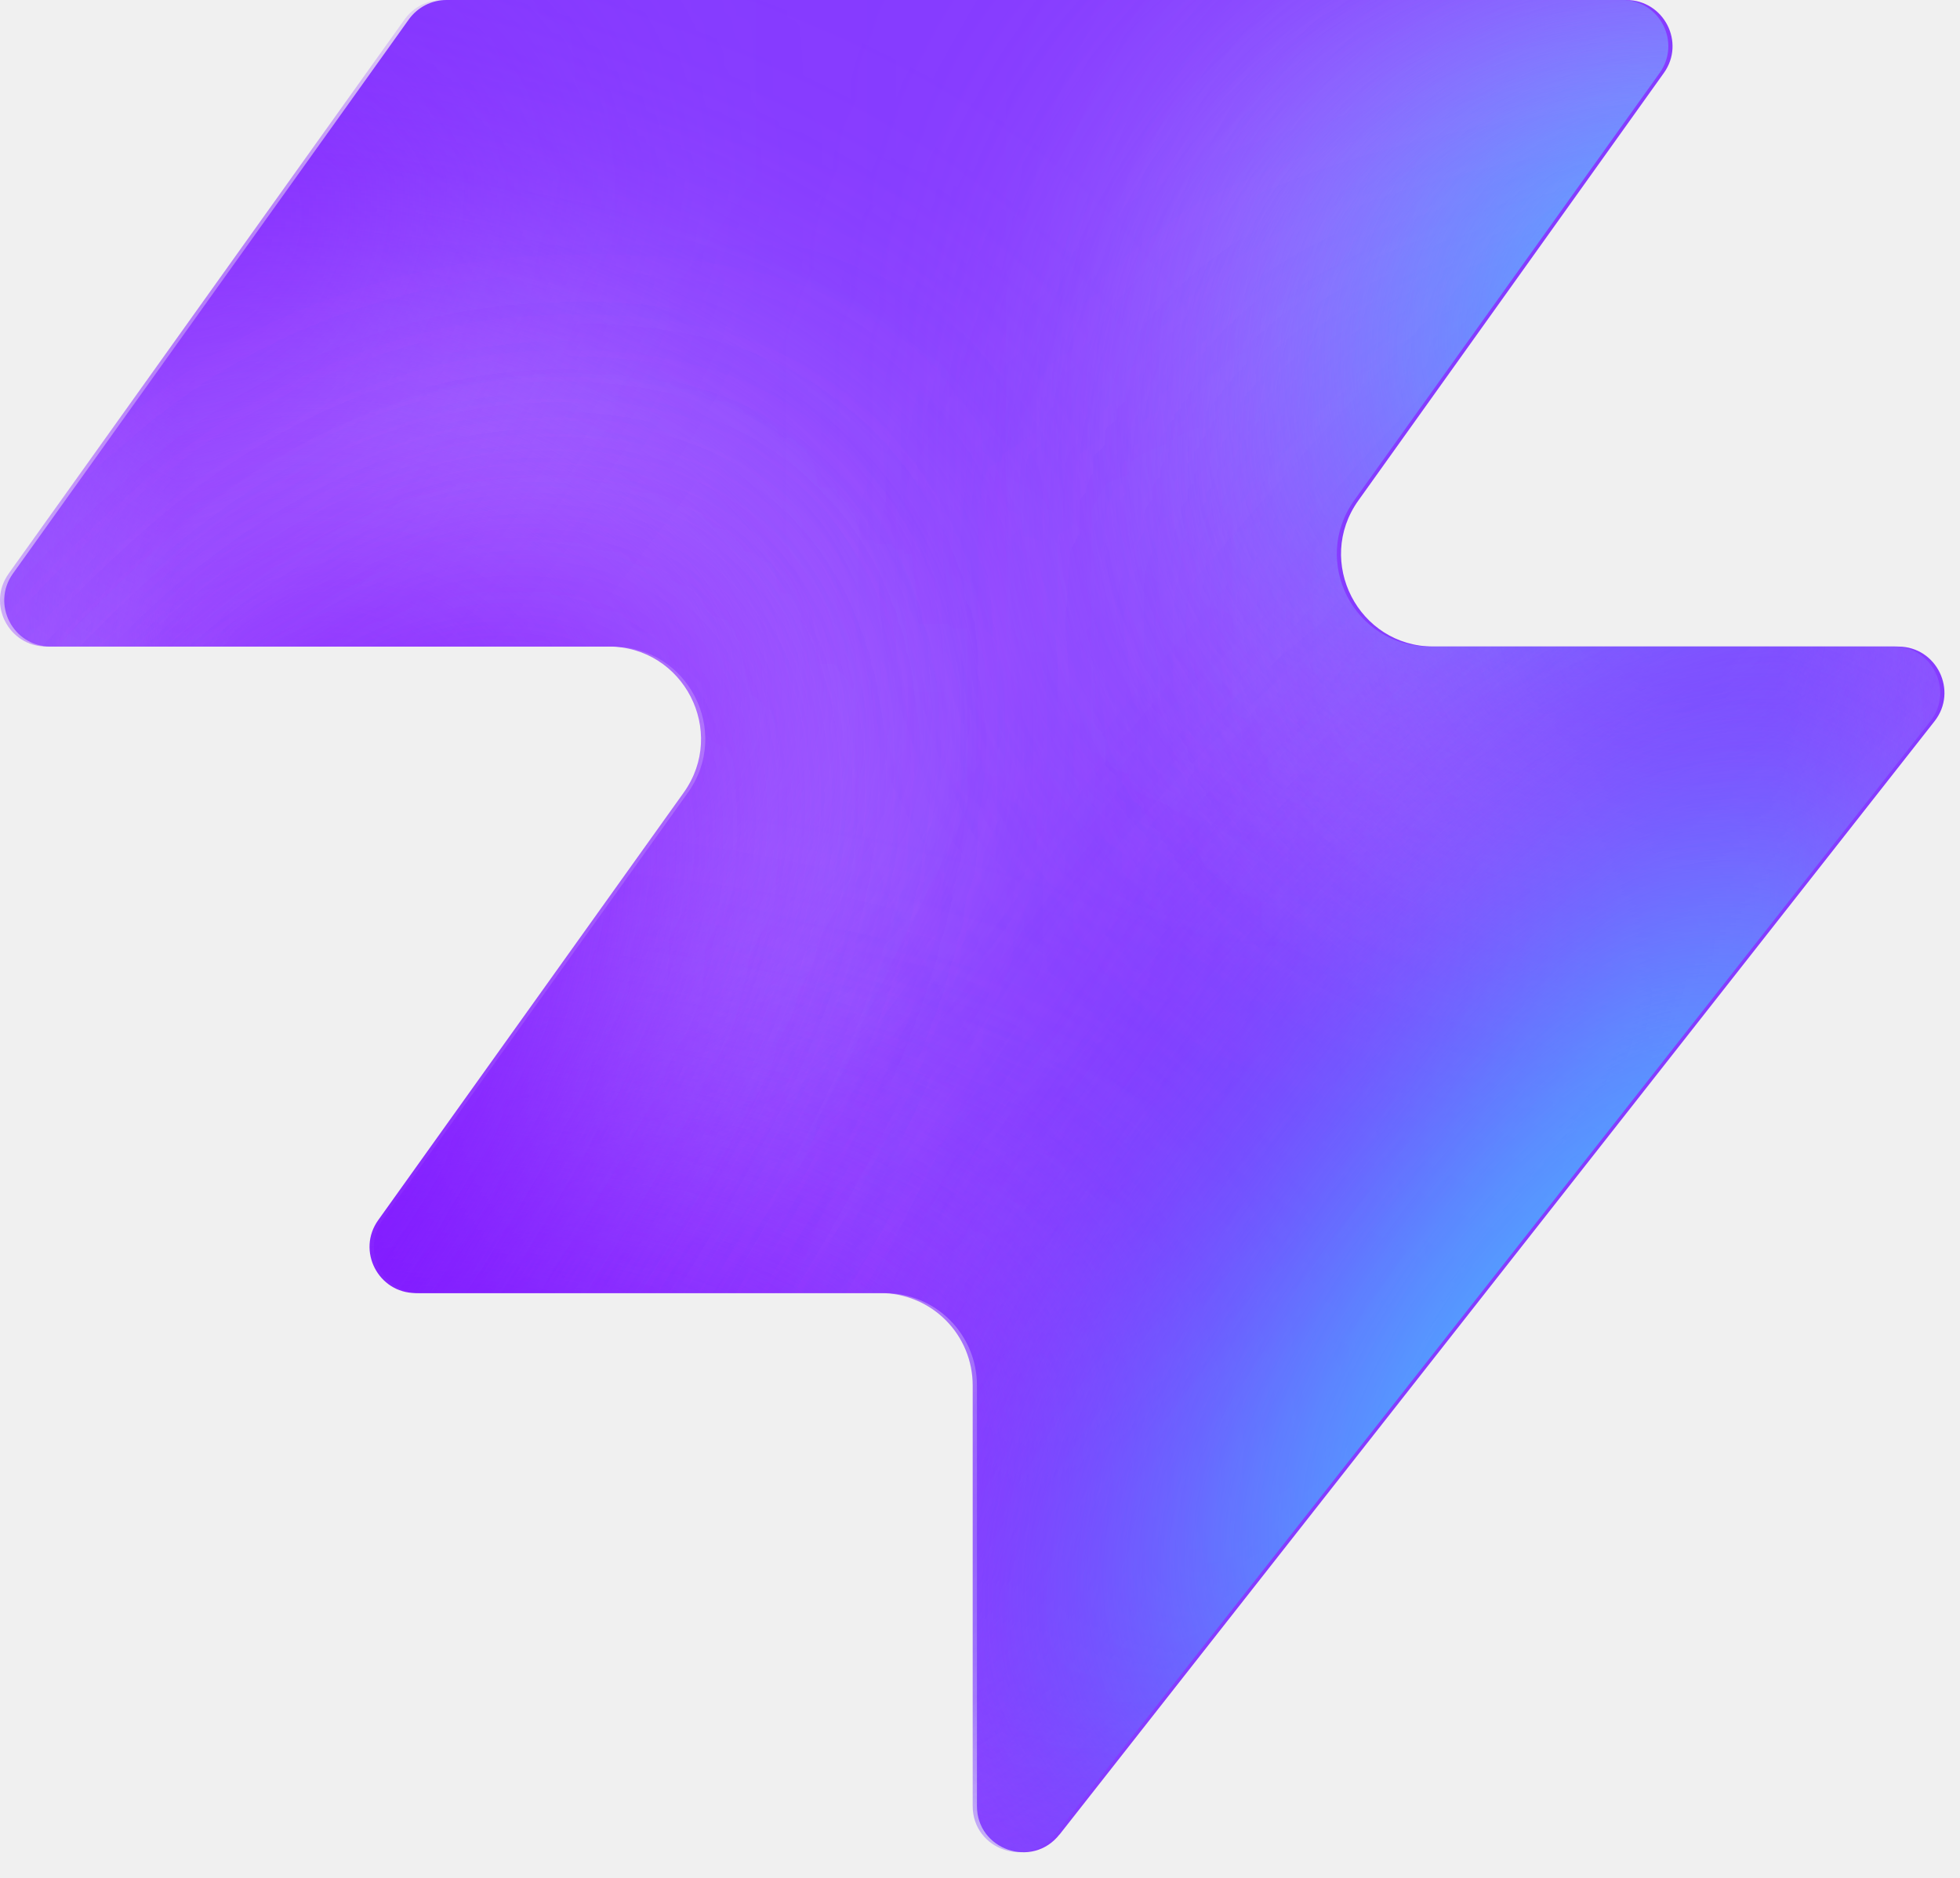
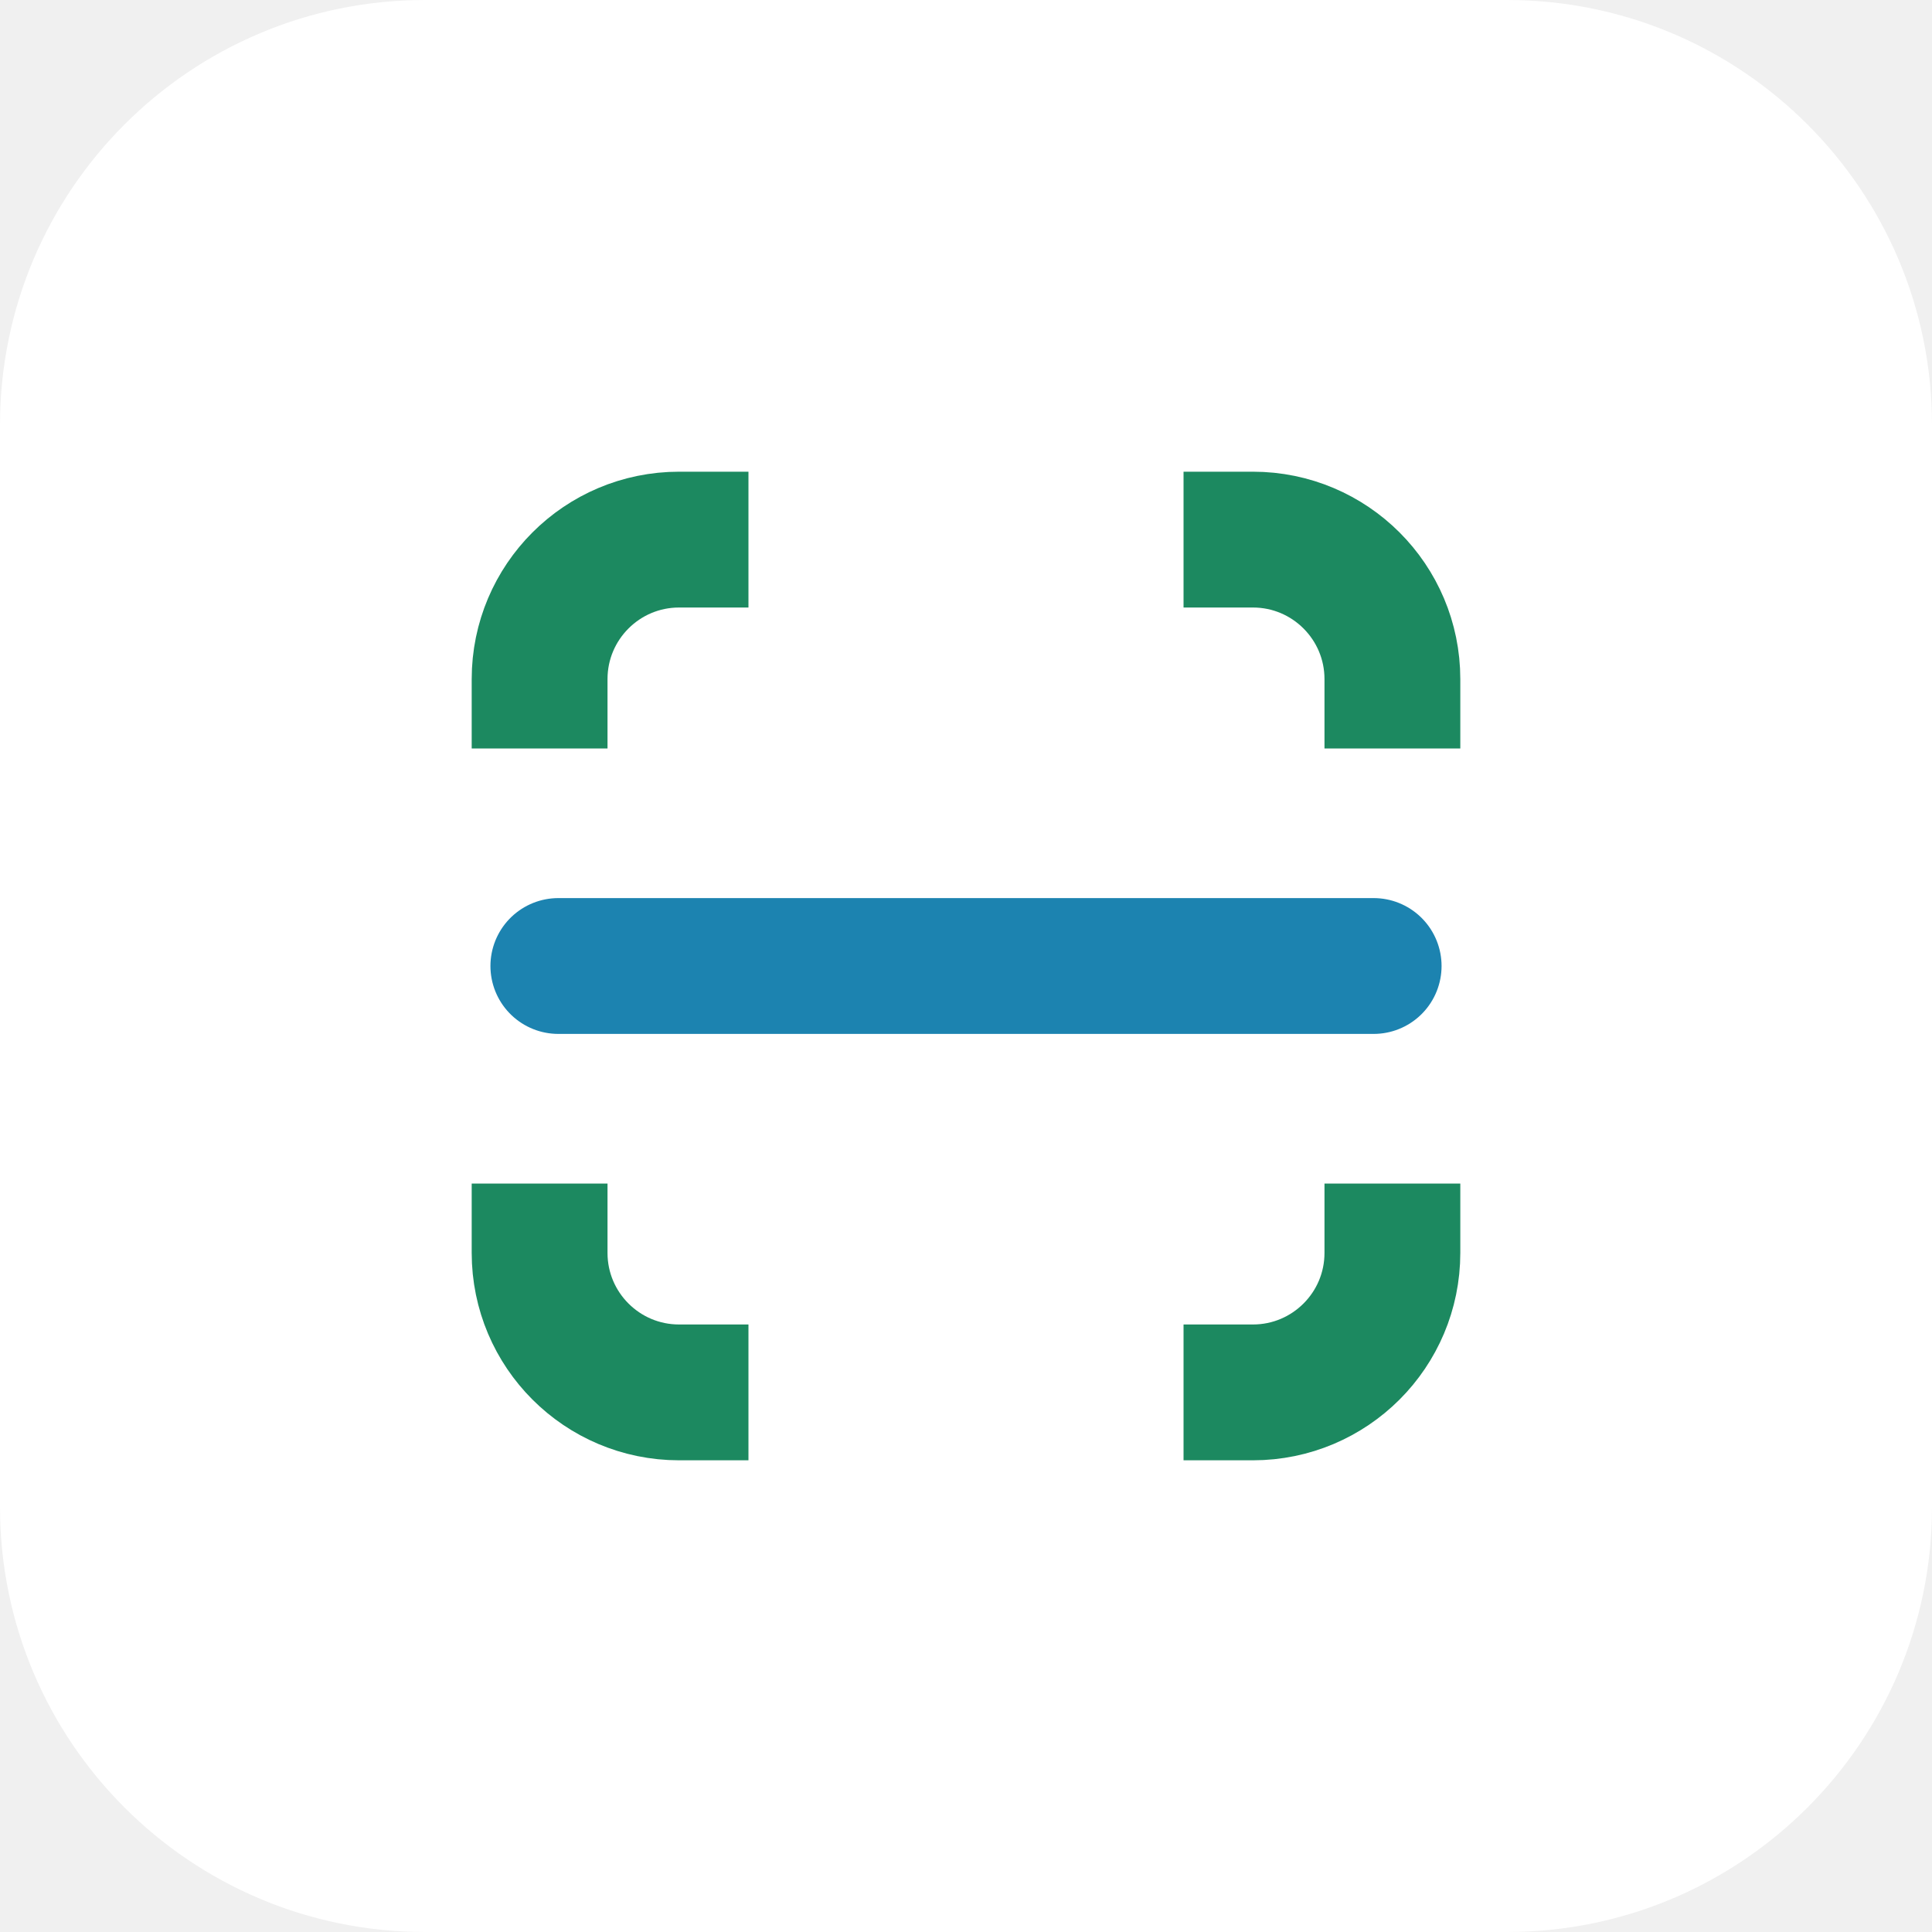
- <svg xmlns="http://www.w3.org/2000/svg" width="48" height="46" fill="none" viewBox="0 0 48 46">
-   <path fill="#863bff" d="M25.946 44.938c-.664.845-2.021.375-2.021-.698V33.937a2.26 2.26 0 0 0-2.262-2.262H10.287c-.92 0-1.456-1.04-.92-1.788l7.48-10.471c1.07-1.497 0-3.578-1.842-3.578H1.237c-.92 0-1.456-1.04-.92-1.788L10.013.474c.214-.297.556-.474.92-.474h28.894c.92 0 1.456 1.04.92 1.788l-7.48 10.471c-1.07 1.498 0 3.579 1.842 3.579h11.377c.943 0 1.473 1.088.89 1.83L25.947 44.94z" style="fill:#863bff;fill:color(display-p3 .525 .23 1);fill-opacity:1" />
-   <mask id="a" width="48" height="46" x="0" y="0" maskUnits="userSpaceOnUse" style="mask-type:alpha">
-     <path fill="#000" d="M25.842 44.938c-.664.844-2.021.375-2.021-.698V33.937a2.26 2.26 0 0 0-2.262-2.262H10.183c-.92 0-1.456-1.04-.92-1.788l7.48-10.471c1.07-1.498 0-3.579-1.842-3.579H1.133c-.92 0-1.456-1.04-.92-1.787L9.91.473c.214-.297.556-.474.92-.474h28.894c.92 0 1.456 1.04.92 1.788l-7.48 10.471c-1.07 1.498 0 3.578 1.842 3.578h11.377c.943 0 1.473 1.088.89 1.832L25.843 44.94z" style="fill:#000;fill-opacity:1" />
-   </mask>
-   <g mask="url(#a)">
-     <g filter="url(#b)">
-       <ellipse cx="5.508" cy="14.704" fill="#ede6ff" rx="5.508" ry="14.704" style="fill:#ede6ff;fill:color(display-p3 .927 .903 1);fill-opacity:1" transform="matrix(.00324 1 1 -.00324 -4.47 31.516)" />
-     </g>
-     <g filter="url(#c)">
-       <ellipse cx="10.399" cy="29.851" fill="#ede6ff" rx="10.399" ry="29.851" style="fill:#ede6ff;fill:color(display-p3 .927 .903 1);fill-opacity:1" transform="matrix(.00324 1 1 -.00324 -39.328 7.883)" />
-     </g>
-     <g filter="url(#d)">
-       <ellipse cx="5.508" cy="30.487" fill="#7e14ff" rx="5.508" ry="30.487" style="fill:#7e14ff;fill:color(display-p3 .492 .077 1);fill-opacity:1" transform="rotate(89.814 -25.913 -14.639)scale(1 -1)" />
-     </g>
-     <g filter="url(#e)">
-       <ellipse cx="5.508" cy="30.599" fill="#7e14ff" rx="5.508" ry="30.599" style="fill:#7e14ff;fill:color(display-p3 .492 .077 1);fill-opacity:1" transform="rotate(89.814 -32.644 -3.334)scale(1 -1)" />
-     </g>
-     <g filter="url(#f)">
-       <ellipse cx="5.508" cy="30.599" fill="#7e14ff" rx="5.508" ry="30.599" style="fill:#7e14ff;fill:color(display-p3 .492 .077 1);fill-opacity:1" transform="matrix(.00324 1 1 -.00324 -34.34 30.47)" />
-     </g>
-     <g filter="url(#g)">
-       <ellipse cx="14.072" cy="22.078" fill="#ede6ff" rx="14.072" ry="22.078" style="fill:#ede6ff;fill:color(display-p3 .927 .903 1);fill-opacity:1" transform="rotate(93.35 24.506 48.493)scale(-1 1)" />
-     </g>
-     <g filter="url(#h)">
-       <ellipse cx="3.47" cy="21.501" fill="#7e14ff" rx="3.47" ry="21.501" style="fill:#7e14ff;fill:color(display-p3 .492 .077 1);fill-opacity:1" transform="rotate(89.009 28.708 47.59)scale(-1 1)" />
-     </g>
-     <g filter="url(#i)">
-       <ellipse cx="3.47" cy="21.501" fill="#7e14ff" rx="3.47" ry="21.501" style="fill:#7e14ff;fill:color(display-p3 .492 .077 1);fill-opacity:1" transform="rotate(89.009 28.708 47.59)scale(-1 1)" />
-     </g>
-     <g filter="url(#j)">
-       <ellipse cx=".387" cy="8.972" fill="#7e14ff" rx="4.407" ry="29.108" style="fill:#7e14ff;fill:color(display-p3 .492 .077 1);fill-opacity:1" transform="rotate(39.51 .387 8.972)" />
-     </g>
-     <g filter="url(#k)">
-       <ellipse cx="47.523" cy="-6.092" fill="#7e14ff" rx="4.407" ry="29.108" style="fill:#7e14ff;fill:color(display-p3 .492 .077 1);fill-opacity:1" transform="rotate(37.892 47.523 -6.092)" />
-     </g>
-     <g filter="url(#l)">
-       <ellipse cx="41.412" cy="6.333" fill="#47bfff" rx="5.971" ry="9.665" style="fill:#47bfff;fill:color(display-p3 .28 .748 1);fill-opacity:1" transform="rotate(37.892 41.412 6.333)" />
-     </g>
-     <g filter="url(#m)">
-       <ellipse cx="-1.879" cy="38.332" fill="#7e14ff" rx="4.407" ry="29.108" style="fill:#7e14ff;fill:color(display-p3 .492 .077 1);fill-opacity:1" transform="rotate(37.892 -1.88 38.332)" />
-     </g>
-     <g filter="url(#n)">
-       <ellipse cx="-1.879" cy="38.332" fill="#7e14ff" rx="4.407" ry="29.108" style="fill:#7e14ff;fill:color(display-p3 .492 .077 1);fill-opacity:1" transform="rotate(37.892 -1.88 38.332)" />
-     </g>
-     <g filter="url(#o)">
-       <ellipse cx="35.651" cy="29.907" fill="#7e14ff" rx="4.407" ry="29.108" style="fill:#7e14ff;fill:color(display-p3 .492 .077 1);fill-opacity:1" transform="rotate(37.892 35.651 29.907)" />
-     </g>
-     <g filter="url(#p)">
-       <ellipse cx="38.418" cy="32.4" fill="#47bfff" rx="5.971" ry="15.297" style="fill:#47bfff;fill:color(display-p3 .28 .748 1);fill-opacity:1" transform="rotate(37.892 38.418 32.4)" />
-     </g>
+ <svg xmlns="http://www.w3.org/2000/svg" viewBox="0 0 100 100" width="100" height="100" role="img" aria-label="Leitor de Protocolos">
+   <rect width="100" height="100" rx="22" fill="#fff" />
+   <g fill="none" stroke="#1C8960" stroke-width="7.03">
+     <path d="M27.93 38.74V35.15a7.22 7.22 0 0 1 7.22-7.22h3.59" />
+     <path d="M61.26 27.93h3.59a7.22 7.22 0 0 1 7.22 7.22v3.59" />
+     <path d="M72.07 61.26v3.59a7.22 7.22 0 0 1-7.22 7.22h-3.59" />
+     <path d="M38.74 72.07h-3.59a7.22 7.22 0 0 1-7.22-7.22v-3.59" />
  </g>
-   <defs>
-     <filter id="b" width="60.045" height="41.654" x="-19.77" y="16.149" color-interpolation-filters="sRGB" filterUnits="userSpaceOnUse">
-       <feFlood flood-opacity="0" result="BackgroundImageFix" />
-       <feBlend in="SourceGraphic" in2="BackgroundImageFix" result="shape" />
-       <feGaussianBlur result="effect1_foregroundBlur_2002_17158" stdDeviation="7.659" />
-     </filter>
-     <filter id="c" width="90.34" height="51.437" x="-54.613" y="-7.533" color-interpolation-filters="sRGB" filterUnits="userSpaceOnUse">
-       <feFlood flood-opacity="0" result="BackgroundImageFix" />
-       <feBlend in="SourceGraphic" in2="BackgroundImageFix" result="shape" />
-       <feGaussianBlur result="effect1_foregroundBlur_2002_17158" stdDeviation="7.659" />
-     </filter>
-     <filter id="d" width="79.355" height="29.4" x="-49.64" y="2.03" color-interpolation-filters="sRGB" filterUnits="userSpaceOnUse">
-       <feFlood flood-opacity="0" result="BackgroundImageFix" />
-       <feBlend in="SourceGraphic" in2="BackgroundImageFix" result="shape" />
-       <feGaussianBlur result="effect1_foregroundBlur_2002_17158" stdDeviation="4.596" />
-     </filter>
-     <filter id="e" width="79.579" height="29.4" x="-45.045" y="20.029" color-interpolation-filters="sRGB" filterUnits="userSpaceOnUse">
-       <feFlood flood-opacity="0" result="BackgroundImageFix" />
-       <feBlend in="SourceGraphic" in2="BackgroundImageFix" result="shape" />
-       <feGaussianBlur result="effect1_foregroundBlur_2002_17158" stdDeviation="4.596" />
-     </filter>
-     <filter id="f" width="79.579" height="29.4" x="-43.513" y="21.178" color-interpolation-filters="sRGB" filterUnits="userSpaceOnUse">
-       <feFlood flood-opacity="0" result="BackgroundImageFix" />
-       <feBlend in="SourceGraphic" in2="BackgroundImageFix" result="shape" />
-       <feGaussianBlur result="effect1_foregroundBlur_2002_17158" stdDeviation="4.596" />
-     </filter>
-     <filter id="g" width="74.749" height="58.852" x="15.756" y="-17.901" color-interpolation-filters="sRGB" filterUnits="userSpaceOnUse">
-       <feFlood flood-opacity="0" result="BackgroundImageFix" />
-       <feBlend in="SourceGraphic" in2="BackgroundImageFix" result="shape" />
-       <feGaussianBlur result="effect1_foregroundBlur_2002_17158" stdDeviation="7.659" />
-     </filter>
-     <filter id="h" width="61.377" height="25.362" x="23.548" y="2.284" color-interpolation-filters="sRGB" filterUnits="userSpaceOnUse">
-       <feFlood flood-opacity="0" result="BackgroundImageFix" />
-       <feBlend in="SourceGraphic" in2="BackgroundImageFix" result="shape" />
-       <feGaussianBlur result="effect1_foregroundBlur_2002_17158" stdDeviation="4.596" />
-     </filter>
-     <filter id="i" width="61.377" height="25.362" x="23.548" y="2.284" color-interpolation-filters="sRGB" filterUnits="userSpaceOnUse">
-       <feFlood flood-opacity="0" result="BackgroundImageFix" />
-       <feBlend in="SourceGraphic" in2="BackgroundImageFix" result="shape" />
-       <feGaussianBlur result="effect1_foregroundBlur_2002_17158" stdDeviation="4.596" />
-     </filter>
-     <filter id="j" width="56.045" height="63.649" x="-27.636" y="-22.853" color-interpolation-filters="sRGB" filterUnits="userSpaceOnUse">
-       <feFlood flood-opacity="0" result="BackgroundImageFix" />
-       <feBlend in="SourceGraphic" in2="BackgroundImageFix" result="shape" />
-       <feGaussianBlur result="effect1_foregroundBlur_2002_17158" stdDeviation="4.596" />
-     </filter>
-     <filter id="k" width="54.814" height="64.646" x="20.116" y="-38.415" color-interpolation-filters="sRGB" filterUnits="userSpaceOnUse">
-       <feFlood flood-opacity="0" result="BackgroundImageFix" />
-       <feBlend in="SourceGraphic" in2="BackgroundImageFix" result="shape" />
-       <feGaussianBlur result="effect1_foregroundBlur_2002_17158" stdDeviation="4.596" />
-     </filter>
-     <filter id="l" width="33.541" height="35.313" x="24.641" y="-11.323" color-interpolation-filters="sRGB" filterUnits="userSpaceOnUse">
-       <feFlood flood-opacity="0" result="BackgroundImageFix" />
-       <feBlend in="SourceGraphic" in2="BackgroundImageFix" result="shape" />
-       <feGaussianBlur result="effect1_foregroundBlur_2002_17158" stdDeviation="4.596" />
-     </filter>
-     <filter id="m" width="54.814" height="64.646" x="-29.286" y="6.009" color-interpolation-filters="sRGB" filterUnits="userSpaceOnUse">
-       <feFlood flood-opacity="0" result="BackgroundImageFix" />
-       <feBlend in="SourceGraphic" in2="BackgroundImageFix" result="shape" />
-       <feGaussianBlur result="effect1_foregroundBlur_2002_17158" stdDeviation="4.596" />
-     </filter>
-     <filter id="n" width="54.814" height="64.646" x="-29.286" y="6.009" color-interpolation-filters="sRGB" filterUnits="userSpaceOnUse">
-       <feFlood flood-opacity="0" result="BackgroundImageFix" />
-       <feBlend in="SourceGraphic" in2="BackgroundImageFix" result="shape" />
-       <feGaussianBlur result="effect1_foregroundBlur_2002_17158" stdDeviation="4.596" />
-     </filter>
-     <filter id="o" width="54.814" height="64.646" x="8.244" y="-2.416" color-interpolation-filters="sRGB" filterUnits="userSpaceOnUse">
-       <feFlood flood-opacity="0" result="BackgroundImageFix" />
-       <feBlend in="SourceGraphic" in2="BackgroundImageFix" result="shape" />
-       <feGaussianBlur result="effect1_foregroundBlur_2002_17158" stdDeviation="4.596" />
-     </filter>
-     <filter id="p" width="39.409" height="43.623" x="18.713" y="10.588" color-interpolation-filters="sRGB" filterUnits="userSpaceOnUse">
-       <feFlood flood-opacity="0" result="BackgroundImageFix" />
-       <feBlend in="SourceGraphic" in2="BackgroundImageFix" result="shape" />
-       <feGaussianBlur result="effect1_foregroundBlur_2002_17158" stdDeviation="4.596" />
-     </filter>
-   </defs>
+   <path d="M28.9 50h42.2" fill="none" stroke="#1C83B0" stroke-width="7.03" stroke-linecap="round" />
</svg>
